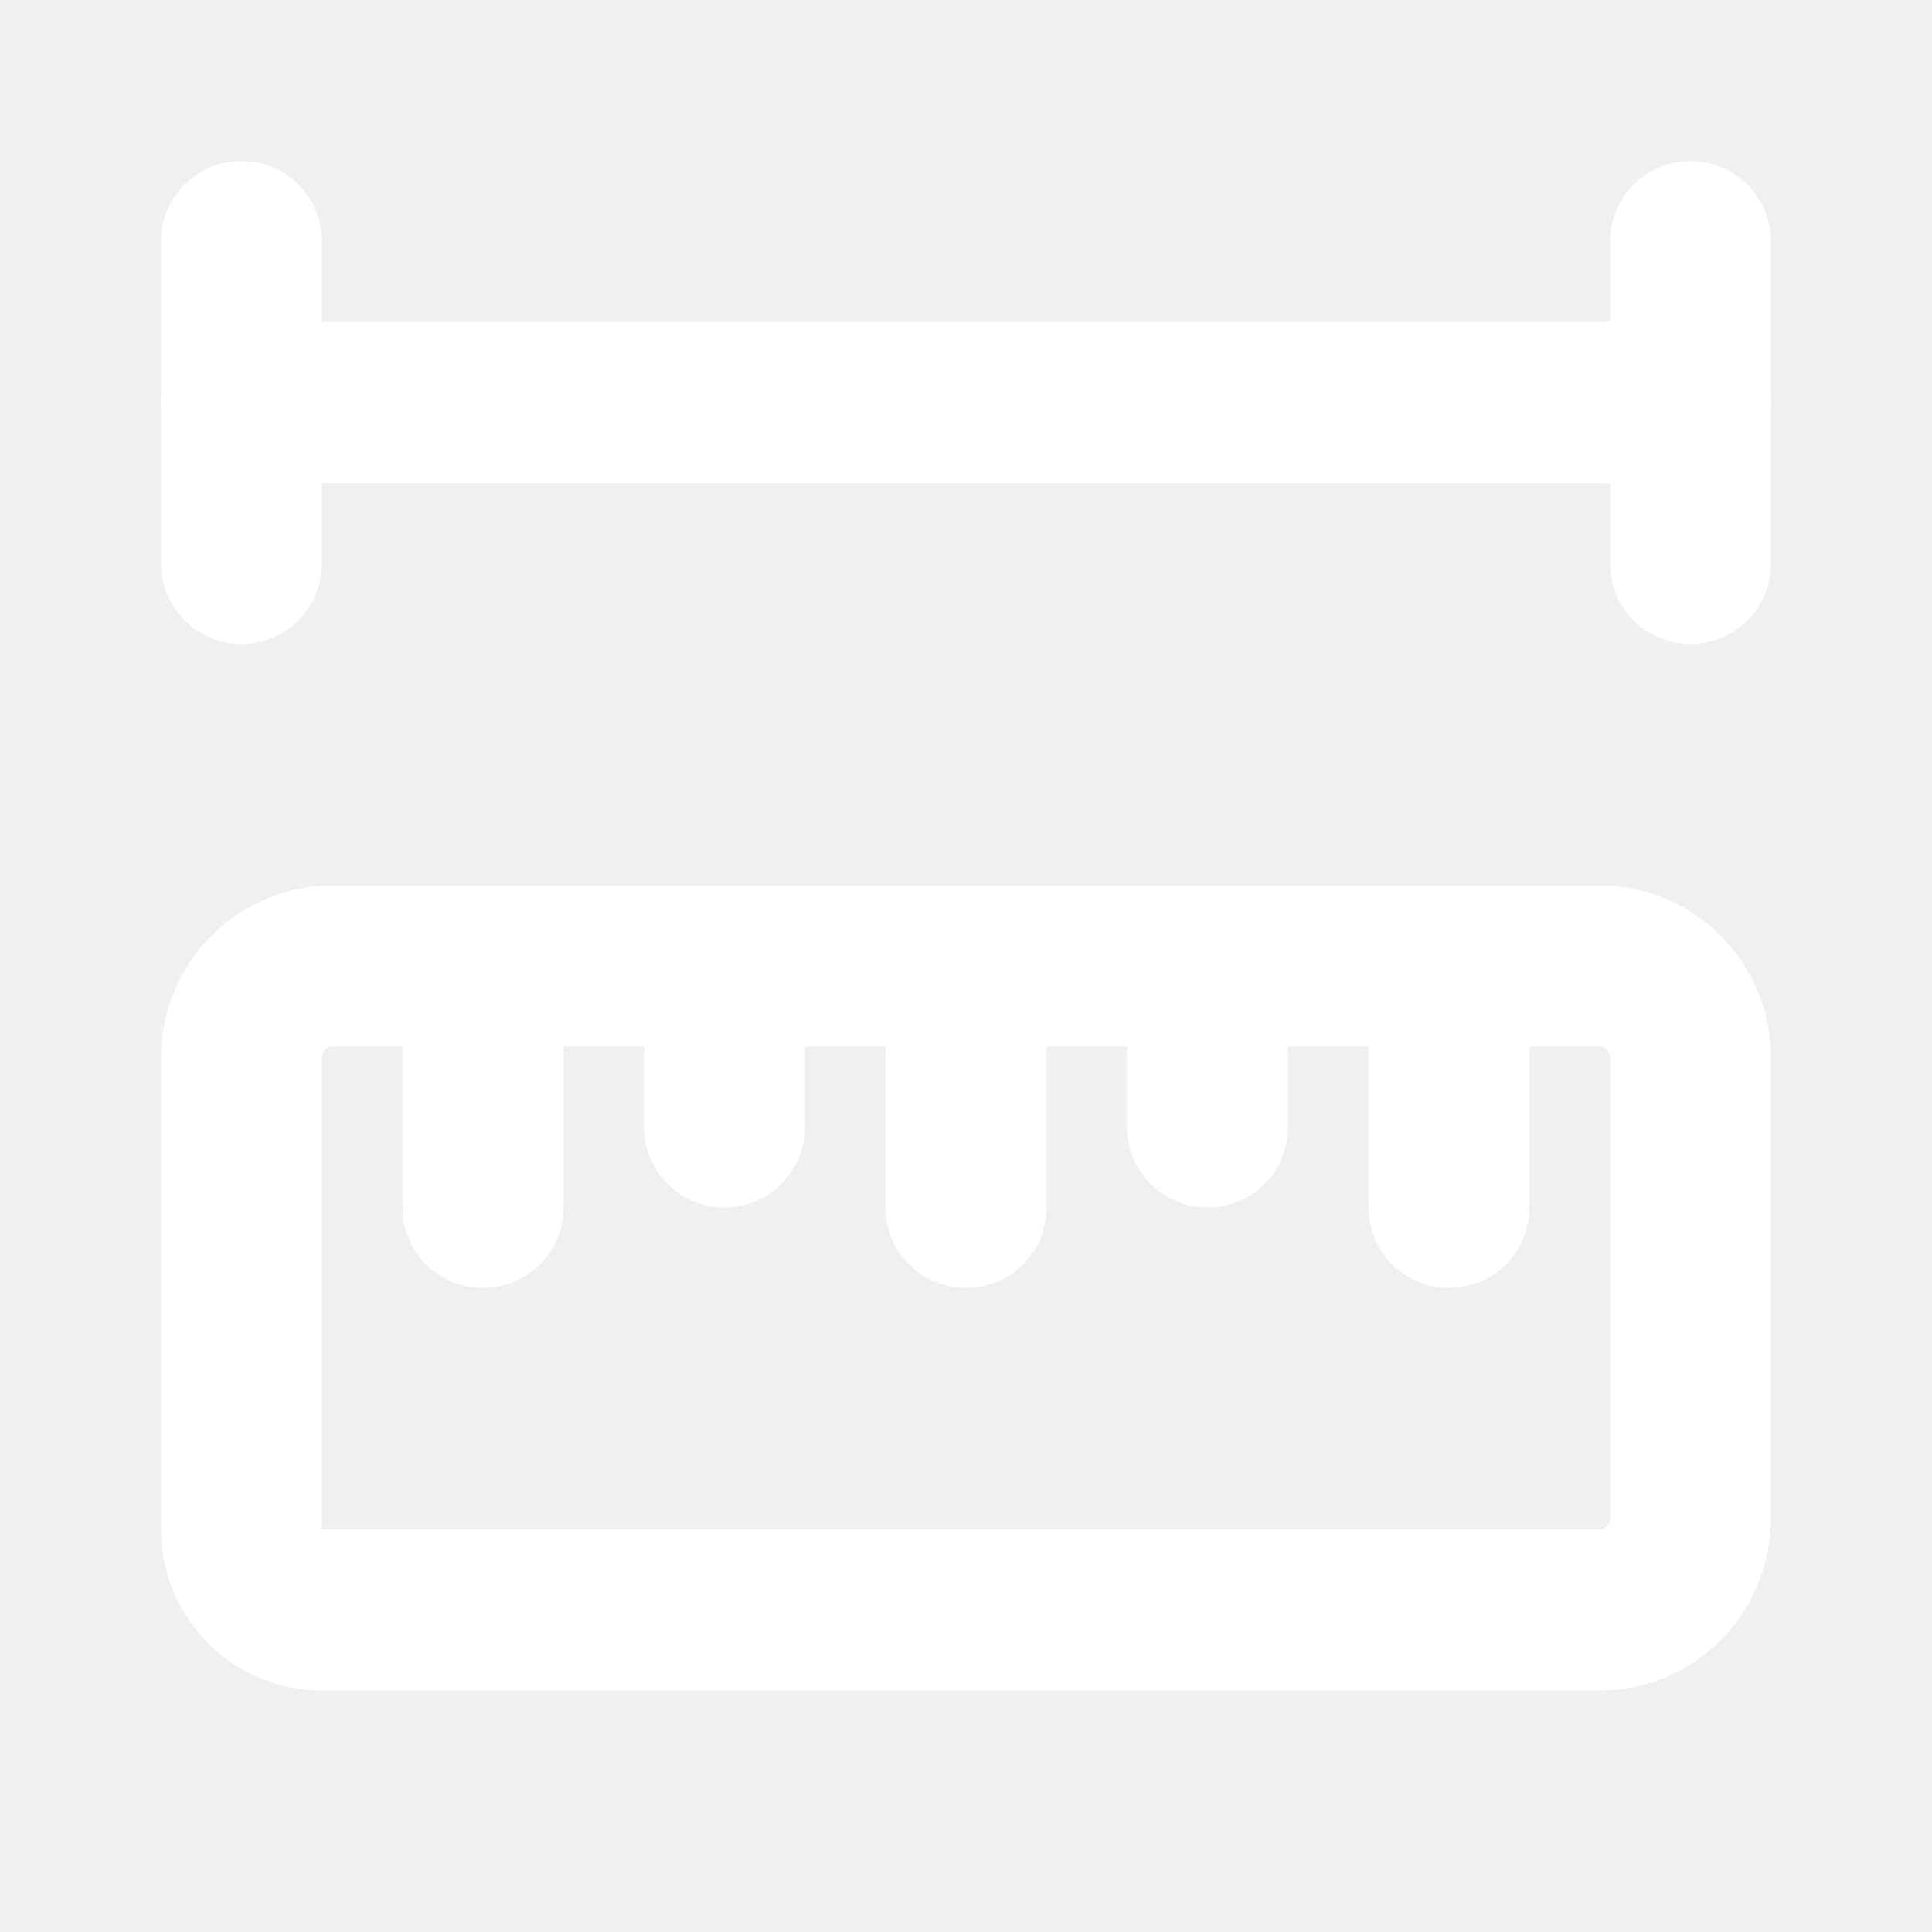
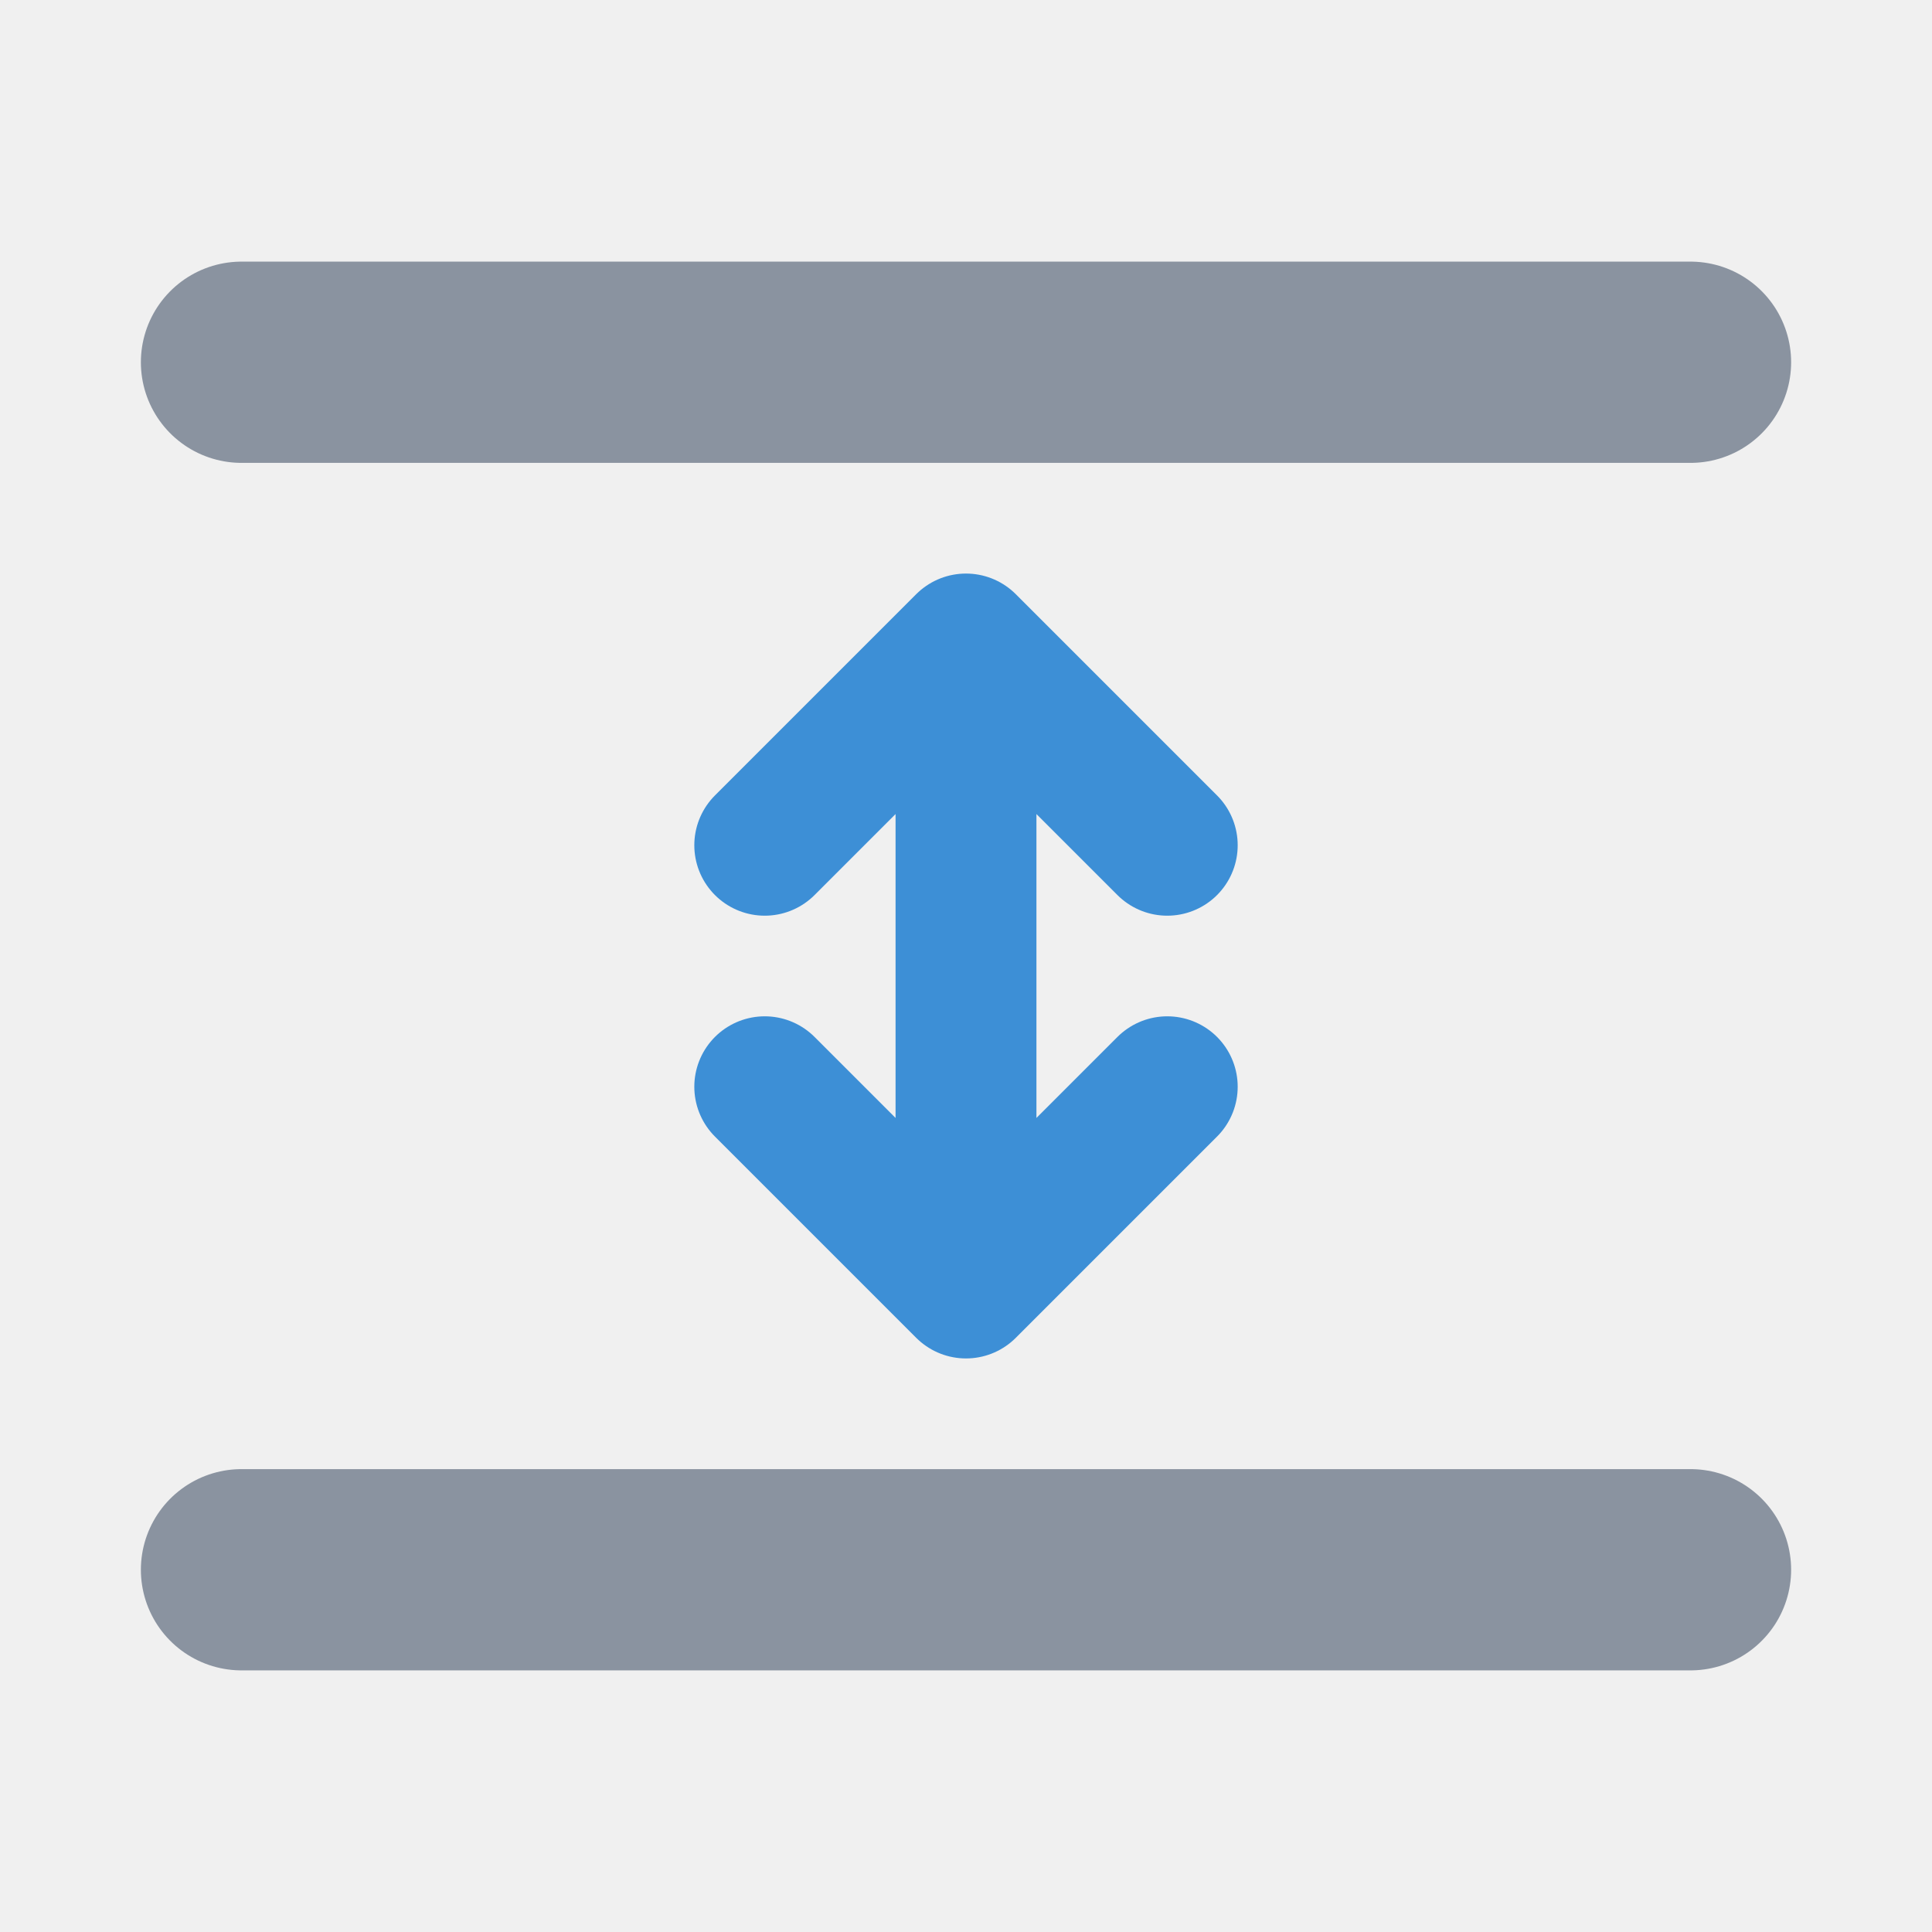
- <svg xmlns="http://www.w3.org/2000/svg" width="24" height="24" viewBox="0 0 24 24" fill="none" stroke="#fff" stroke-width="2" stroke-linecap="round" stroke-linejoin="round">
-   <path stroke="none" d="M0 0h24v24H0z" fill="none" />
-   <path d="M19.875 12c.621 0 1.125 .512 1.125 1.143v5.714c0 .631 -.504 1.143 -1.125 1.143h-15.875a1 1 0 0 1 -1 -1v-5.857c0 -.631 .504 -1.143 1.125 -1.143h15.75" />
-   <path d="M9 12v2" />
-   <path d="M6 12v3" />
-   <path d="M12 12v3" />
-   <path d="M18 12v3" />
-   <path d="M15 12v2" />
-   <path d="M3 3v4" />
-   <path d="M3 5h18" />
-   <path d="M21 3v4" />
+ <svg xmlns="http://www.w3.org/2000/svg" viewBox="0 0 24 24" fill="none" stroke-linecap="round" stroke-linejoin="round" stroke-width="1.5">
+   <path d="M3 4.5H21M3 19.5H21" stroke="#8a93a0" stroke-width="2.5" />
+   <path d="M12 8V16M9.5 10.5L12 8L14.5 10.5M9.5 13.5L12 16L14.5 13.5" stroke="#3d8fd6" stroke-width="1.75" />
</svg>
